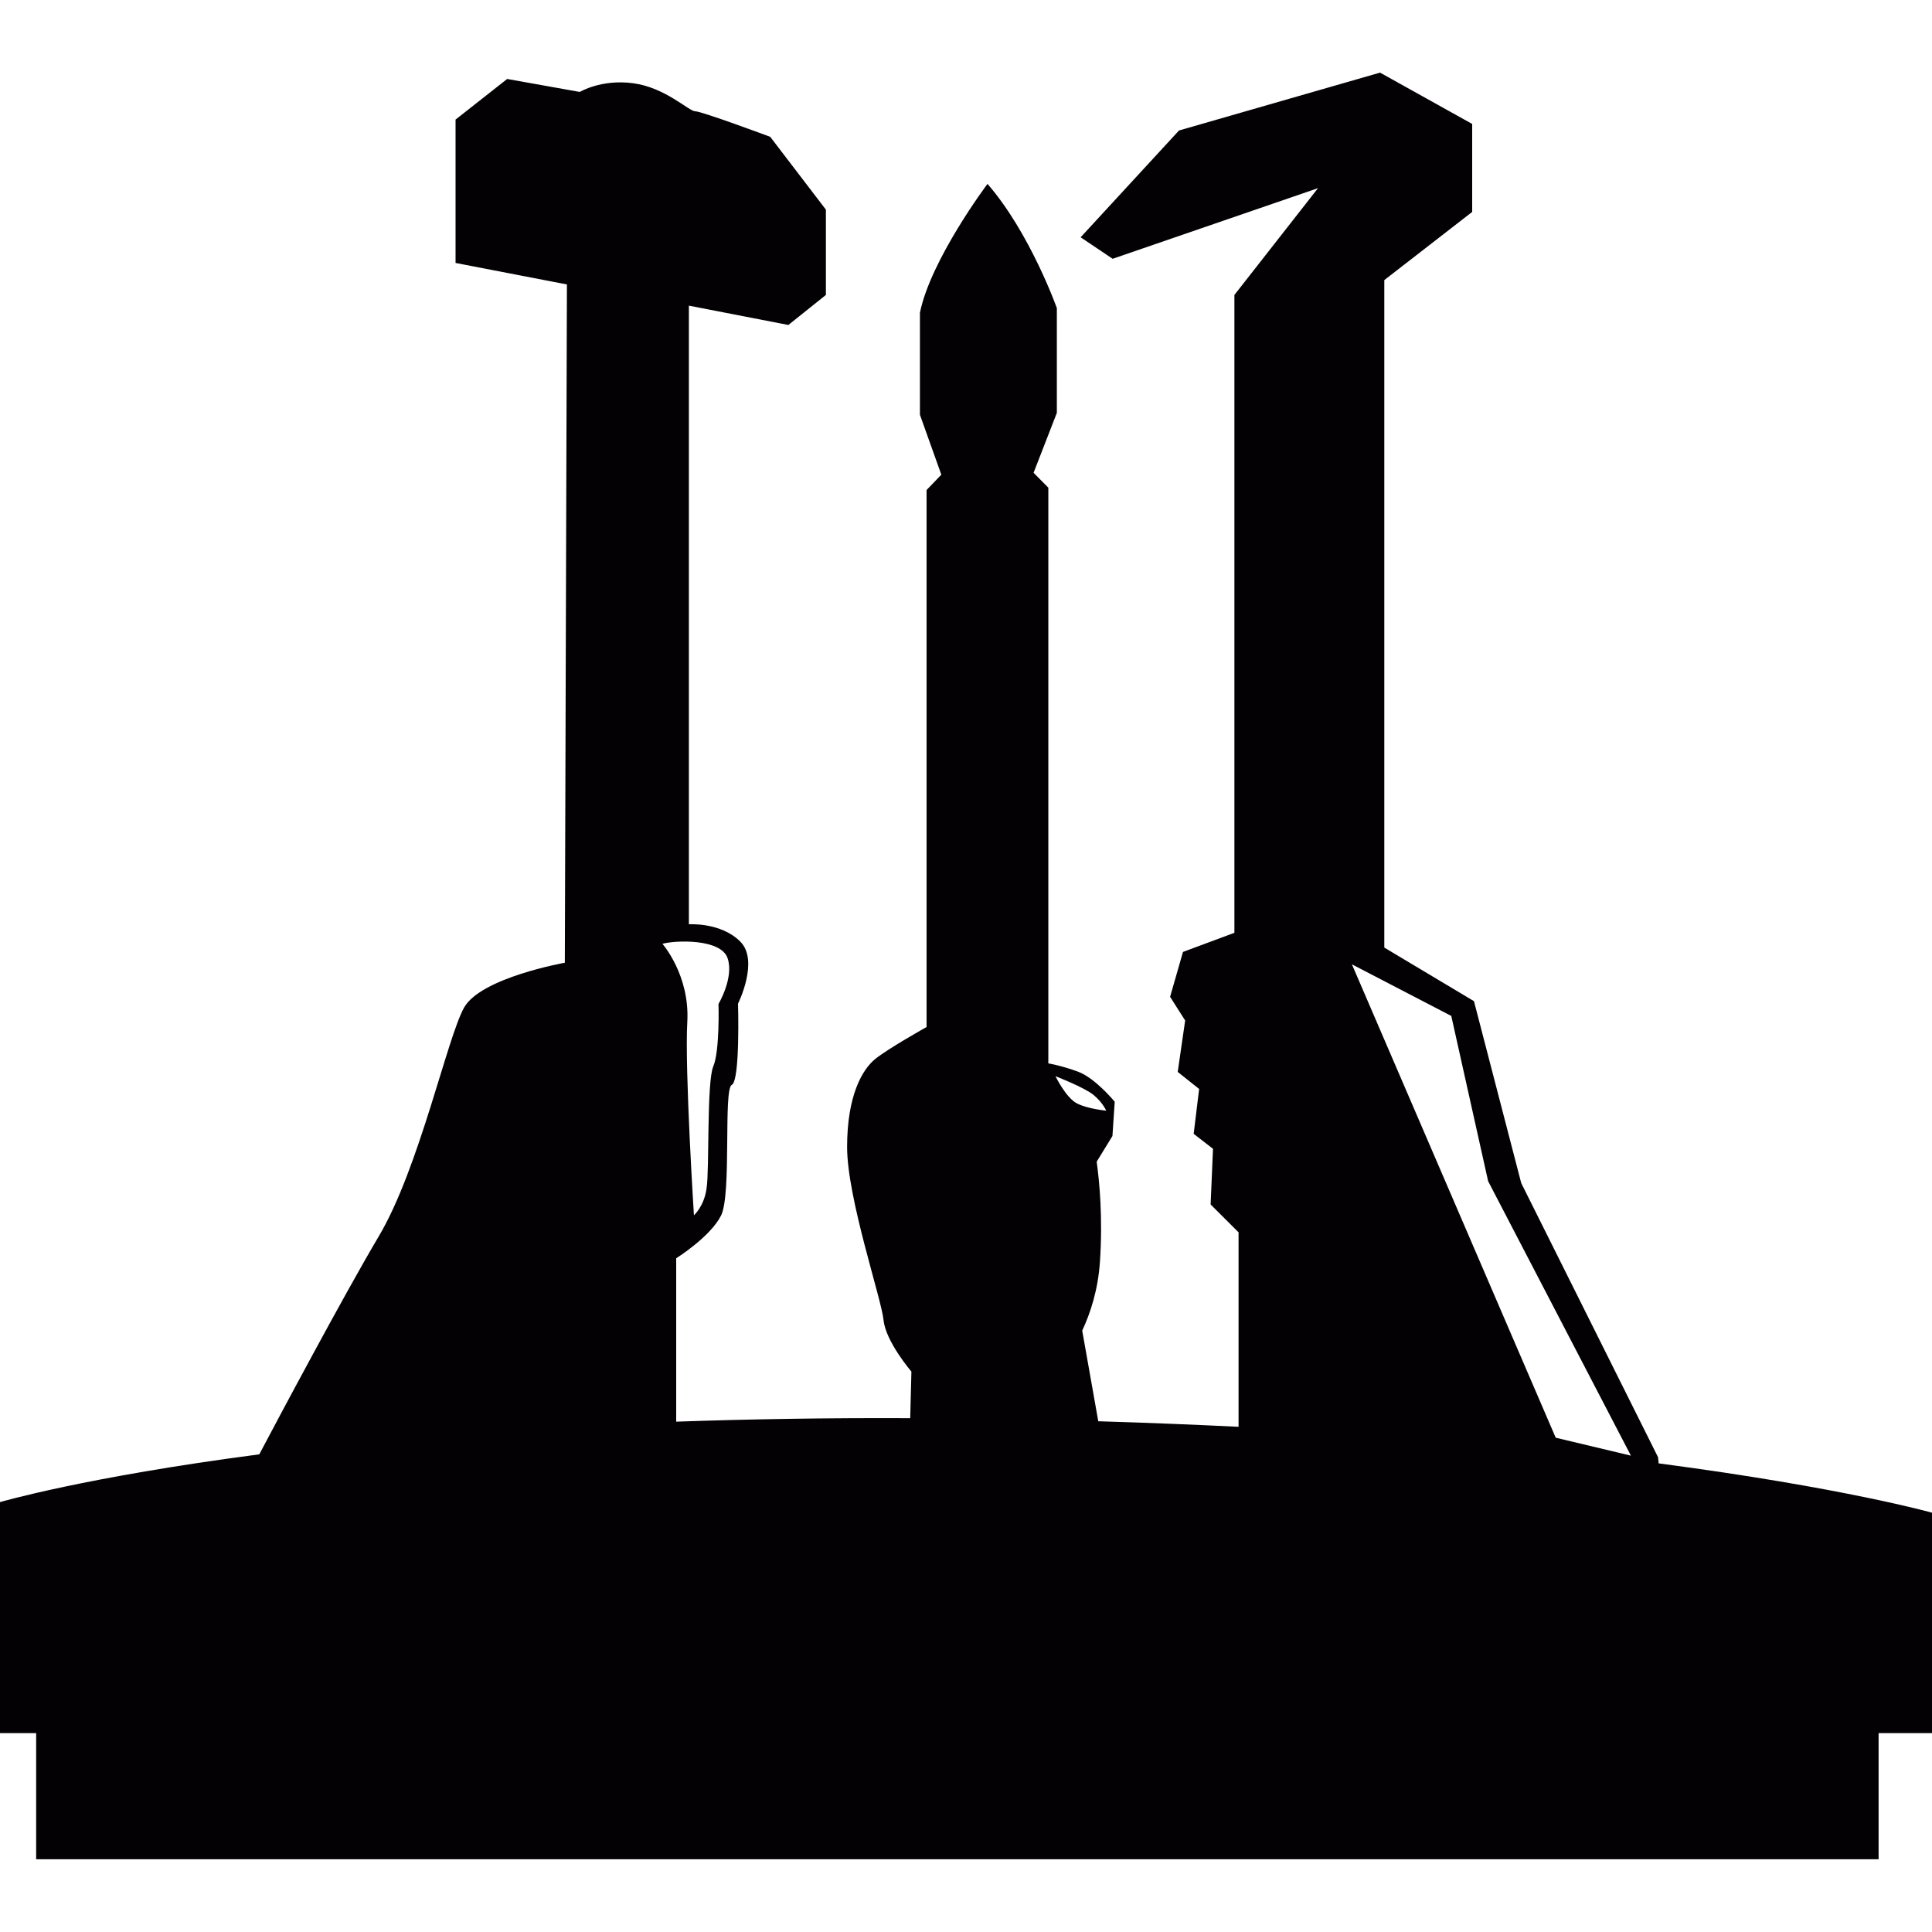
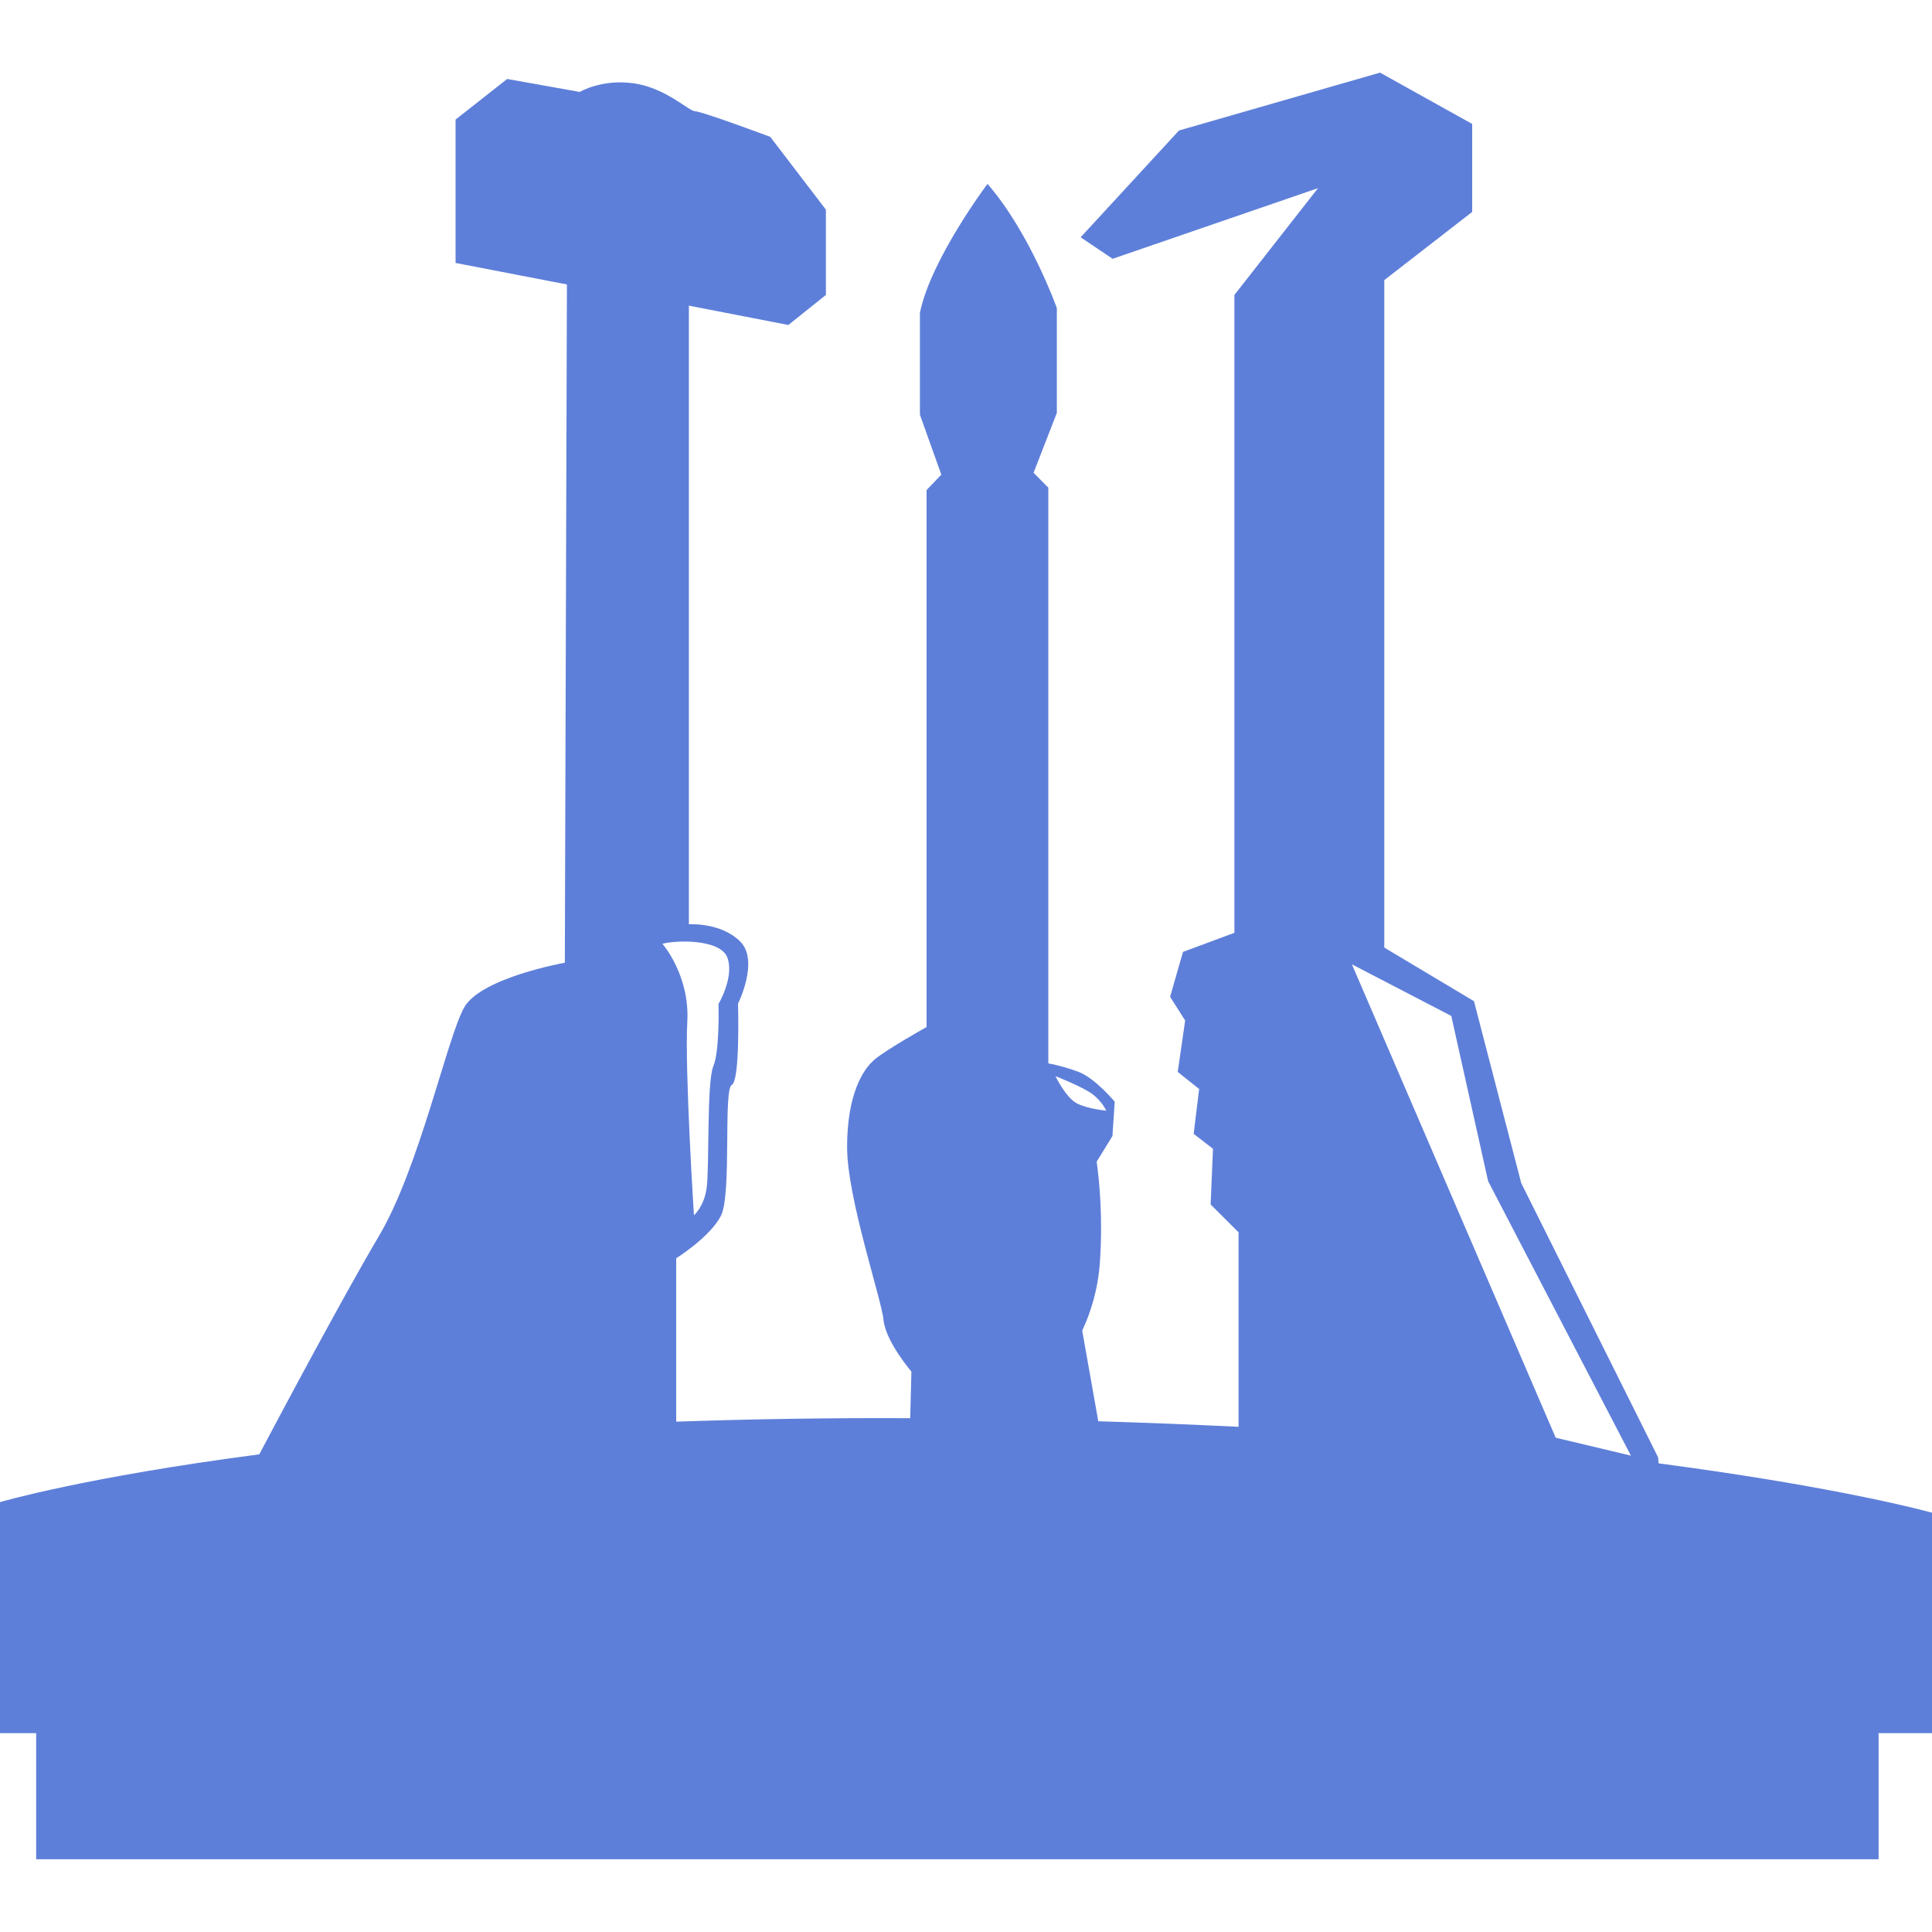
<svg xmlns="http://www.w3.org/2000/svg" version="1.1" id="Capa_1" x="0px" y="0px" viewBox="0 0 19.5 19.5" style="enable-background:new 0 0 19.5 19.5;" xml:space="preserve">
  <g>
-     <path style="fill:#030104;" d="M16.741,14.77l-0.006-0.062l-1.381-2.767l-0.477-1.836l-0.905-0.541V2.827l0.887-0.688V1.251   l-0.93-0.518L11.9,1.317l-0.993,1.078l0.323,0.217l2.073-0.713l-0.844,1.078v6.438L11.94,9.608l-0.13,0.453l0.152,0.239   l-0.075,0.519l0.216,0.172l-0.055,0.453l0.195,0.151l-0.024,0.562l0.282,0.281v1.963c-0.448-0.022-0.92-0.041-1.416-0.056   l-0.162-0.915l0,0c0.082-0.175,0.16-0.41,0.179-0.697c0.03-0.447-0.006-0.812-0.033-1.008l0.159-0.259l0.023-0.346   c0,0-0.195-0.238-0.369-0.303c-0.171-0.063-0.301-0.084-0.301-0.084V4.922l-0.149-0.15l0.235-0.605V3.11c0,0-0.269-0.758-0.7-1.254   c0,0-0.573,0.762-0.682,1.301v1.029l0.216,0.605L9.352,4.946v5.42c0,0-0.39,0.218-0.52,0.324c-0.129,0.106-0.282,0.367-0.282,0.887   c0,0.517,0.347,1.531,0.368,1.748c0.022,0.216,0.281,0.519,0.281,0.519l-0.012,0.47c-0.848-0.004-1.635,0.01-2.362,0.035V12.7   c0,0,0.346-0.217,0.453-0.432c0.108-0.218,0.021-1.275,0.108-1.318c0.086-0.043,0.063-0.82,0.063-0.82s0.216-0.433,0.023-0.626   C7.277,9.307,6.953,9.329,6.953,9.329V3.085L7.957,3.28l0.379-0.303V2.116L7.774,1.381c0,0-0.692-0.258-0.758-0.258   c-0.063,0-0.3-0.24-0.626-0.283C6.068,0.797,5.852,0.928,5.852,0.928L5.119,0.797l-0.521,0.41v1.447l1.124,0.217L5.701,9.717   c0,0-0.844,0.15-1.016,0.451c-0.172,0.305-0.453,1.623-0.863,2.312c-0.352,0.594-1.02,1.848-1.205,2.199   C0.857,14.909,0,15.161,0,15.161v2.332h0.365v1.273h18.596v-1.273H19.5v-2.225C19.5,15.268,18.609,15.016,16.741,14.77z    M7.344,9.672c0.066,0.196-0.092,0.461-0.092,0.461s0.014,0.473-0.053,0.631c-0.067,0.157-0.038,1.041-0.067,1.227   c-0.024,0.185-0.128,0.275-0.128,0.275s-0.094-1.475-0.067-1.951c0.027-0.473-0.251-0.789-0.251-0.789   C6.817,9.489,7.279,9.473,7.344,9.672z M10.653,10.862c0,0,0.291,0.113,0.385,0.19c0.094,0.078,0.127,0.158,0.127,0.158   s-0.179-0.016-0.291-0.071C10.76,11.084,10.653,10.862,10.653,10.862z M15.702,14.511l-2.057-4.778l1.003,0.521l0.372,1.668   l1.441,2.77L15.702,14.511z" />
+     <path style="fill:#5E7FD9;" d="M16.741,14.77l-0.006-0.062l-1.381-2.767l-0.477-1.836l-0.905-0.541V2.827l0.887-0.688V1.251   l-0.93-0.518L11.9,1.317l-0.993,1.078l0.323,0.217l2.073-0.713l-0.844,1.078v6.438L11.94,9.608l-0.13,0.453l0.152,0.239   l-0.075,0.519l0.216,0.172l-0.055,0.453l0.195,0.151l-0.024,0.562l0.282,0.281v1.963c-0.448-0.022-0.92-0.041-1.416-0.056   l-0.162-0.915l0,0c0.082-0.175,0.16-0.41,0.179-0.697c0.03-0.447-0.006-0.812-0.033-1.008l0.159-0.259l0.023-0.346   c0,0-0.195-0.238-0.369-0.303c-0.171-0.063-0.301-0.084-0.301-0.084V4.922l-0.149-0.15l0.235-0.605V3.11c0,0-0.269-0.758-0.7-1.254   c0,0-0.573,0.762-0.682,1.301v1.029l0.216,0.605L9.352,4.946v5.42c0,0-0.39,0.218-0.52,0.324c-0.129,0.106-0.282,0.367-0.282,0.887   c0,0.517,0.347,1.531,0.368,1.748c0.022,0.216,0.281,0.519,0.281,0.519l-0.012,0.47c-0.848-0.004-1.635,0.01-2.362,0.035V12.7   c0,0,0.346-0.217,0.453-0.432c0.108-0.218,0.021-1.275,0.108-1.318c0.086-0.043,0.063-0.82,0.063-0.82s0.216-0.433,0.023-0.626   C7.277,9.307,6.953,9.329,6.953,9.329V3.085L7.957,3.28l0.379-0.303V2.116L7.774,1.381c0,0-0.692-0.258-0.758-0.258   c-0.063,0-0.3-0.24-0.626-0.283C6.068,0.797,5.852,0.928,5.852,0.928L5.119,0.797l-0.521,0.41v1.447l1.124,0.217L5.701,9.717   c0,0-0.844,0.15-1.016,0.451c-0.172,0.305-0.453,1.623-0.863,2.312c-0.352,0.594-1.02,1.848-1.205,2.199   C0.857,14.909,0,15.161,0,15.161v2.332h0.365v1.273h18.596v-1.273H19.5v-2.225C19.5,15.268,18.609,15.016,16.741,14.77z    M7.344,9.672c0.066,0.196-0.092,0.461-0.092,0.461s0.014,0.473-0.053,0.631c-0.067,0.157-0.038,1.041-0.067,1.227   c-0.024,0.185-0.128,0.275-0.128,0.275s-0.094-1.475-0.067-1.951c0.027-0.473-0.251-0.789-0.251-0.789   C6.817,9.489,7.279,9.473,7.344,9.672z M10.653,10.862c0,0,0.291,0.113,0.385,0.19c0.094,0.078,0.127,0.158,0.127,0.158   s-0.179-0.016-0.291-0.071C10.76,11.084,10.653,10.862,10.653,10.862z M15.702,14.511l-2.057-4.778l1.003,0.521l0.372,1.668   l1.441,2.77L15.702,14.511z" />
  </g>
  <g>
</g>
  <g>
</g>
  <g>
</g>
  <g>
</g>
  <g>
</g>
  <g>
</g>
  <g>
</g>
  <g>
</g>
  <g>
</g>
  <g>
</g>
  <g>
</g>
  <g>
</g>
  <g>
</g>
  <g>
</g>
  <g>
</g>
</svg>
